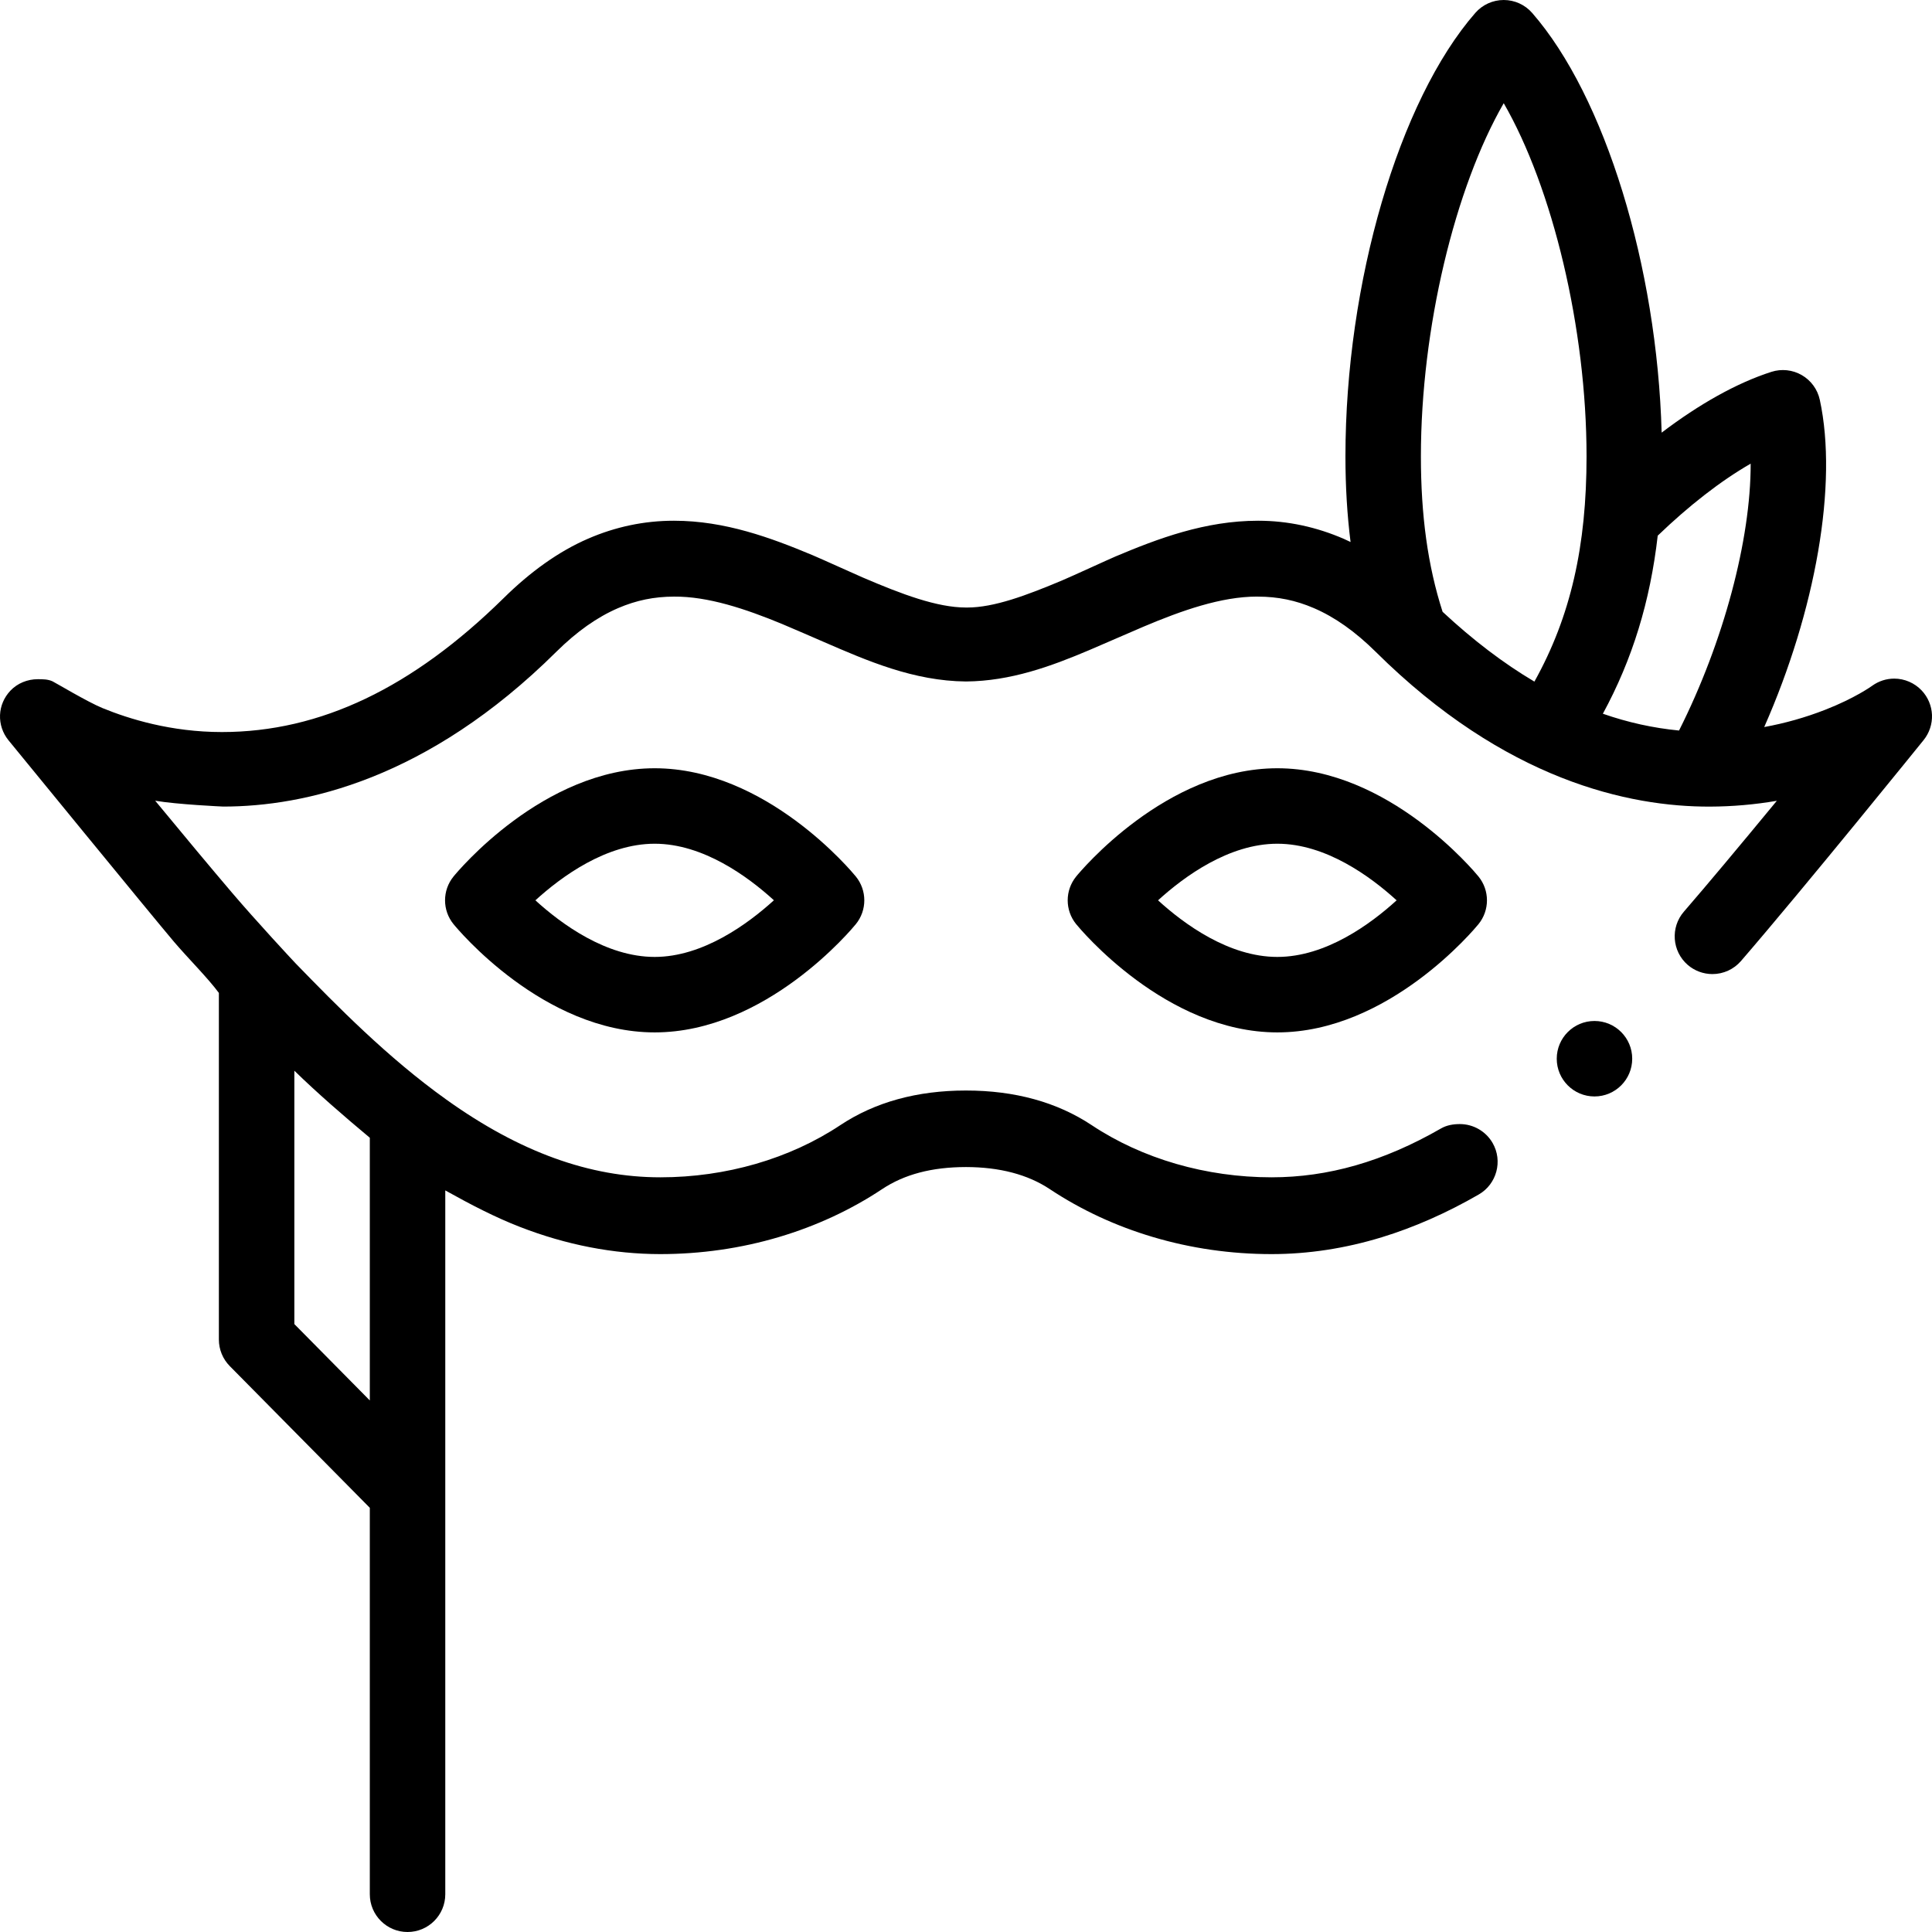
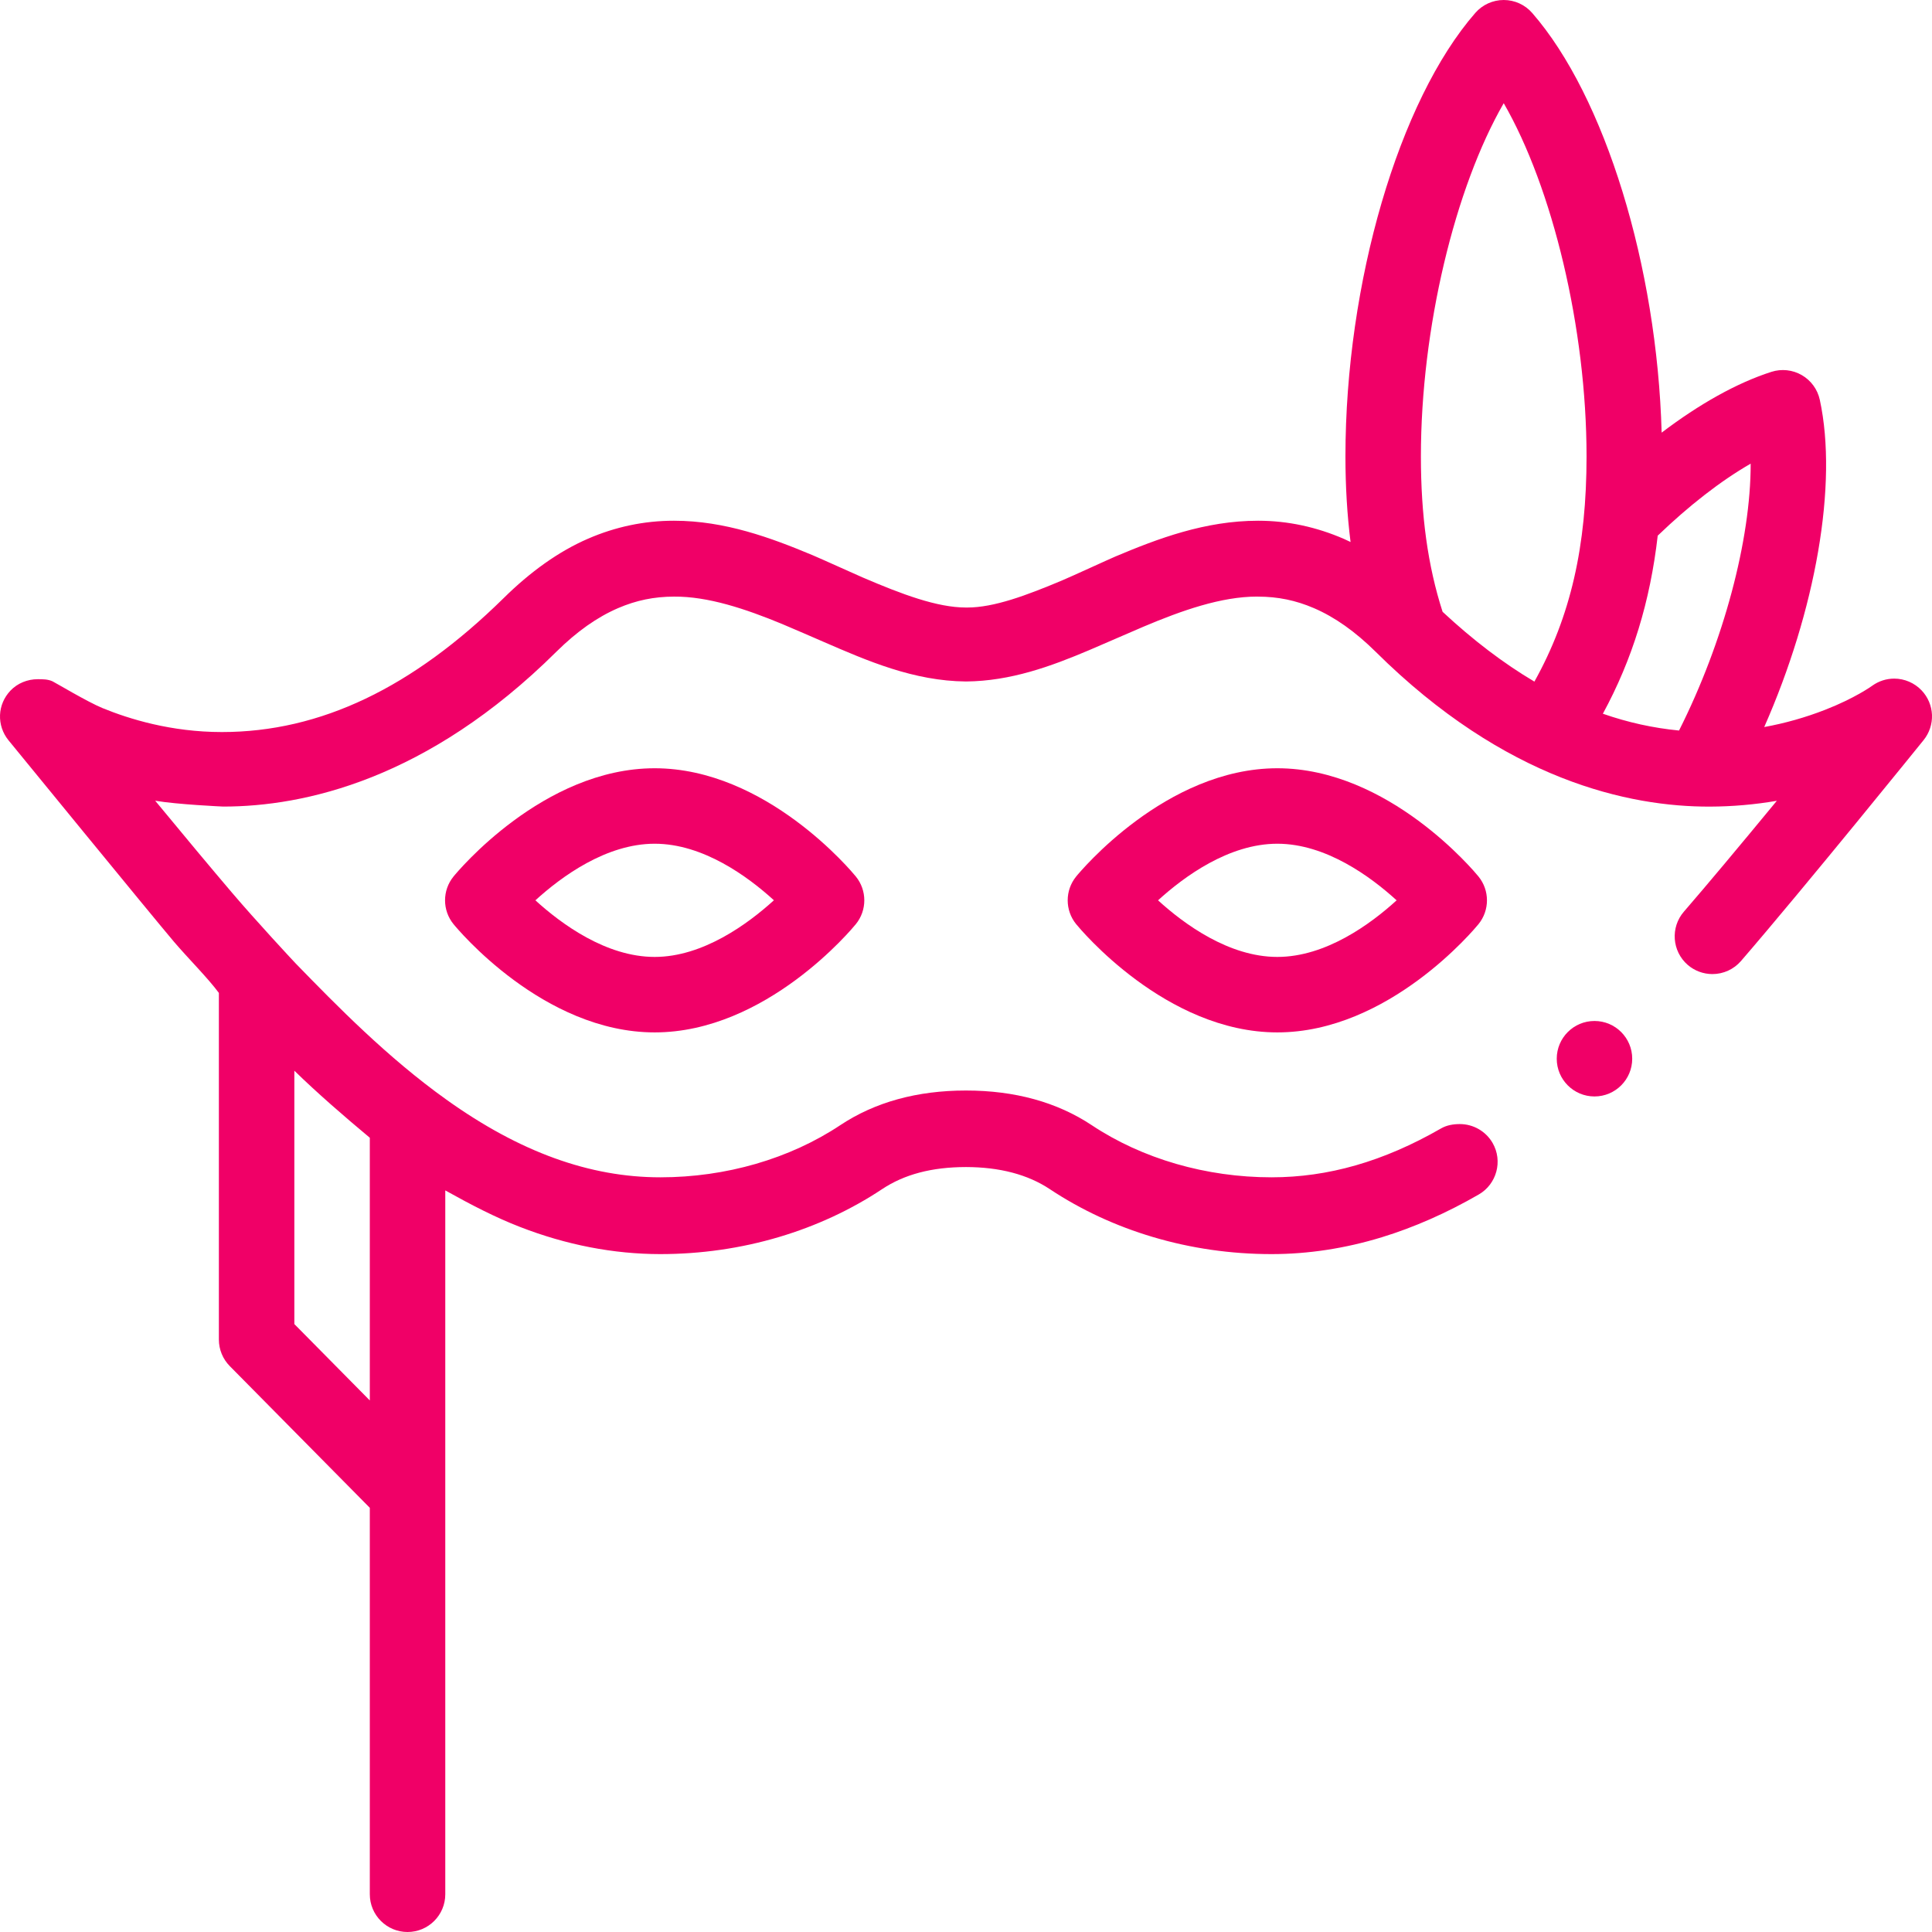
<svg xmlns="http://www.w3.org/2000/svg" id="Capa_1" enable-background="new 0 0 512 512" height="512" viewBox="0 0 512 512" width="512">
+   <style>
+         path {
+             fill: #F00067;
+         }
+         circle {
+             fill: #F00067
+         }
+     </style>
  <g>
    <path d="m509.263 182.98c-1.88-1.99-4.53-3.14-7.27-3.14-2.07 0-4.07.64-5.77 1.84-.01 0-.02.01-.04.03 0 0-.01 0-.01.01-.22.16-4.66 3.33-12.46 6.37-5.218 2.043-10.671 3.582-16.176 4.584 13.602-30.828 19.583-64.329 14.729-86.726-.597-2.756-2.331-5.132-4.773-6.542-2.442-1.411-5.366-1.724-8.052-.863-9.206 2.951-19.16 8.569-29.087 16.111-1.215-44.032-14.977-89.066-34.317-111.229-1.898-2.176-4.645-3.425-7.534-3.425-2.888 0-5.636 1.249-7.534 3.425-20.263 23.221-34.414 71.549-34.414 117.525 0 7.98.455 15.504 1.358 22.685-.595-.281-1.189-.573-1.786-.83-7.19-3.12-14.81-4.805-22.669-4.805h-.08c-13.961 0-26.499 4.717-37.77 9.473-1.791.756-11.481 5.222-14.016 6.291-9.616 4.053-18.183 7.236-25.241 7.236-.12 0-.23 0-.35 0-7.614 0-16.93-3.477-27.456-8-1.944-.835-11.049-4.97-13.216-5.876-10.992-4.596-23.181-9.124-36.696-9.124h-.09c-7.85 0-15.48 1.625-22.669 4.745-7.77 3.35-15.34 8.778-22.47 15.828-24.03 23.619-48.43 35.427-74.599 35.427h-.02c-13.52 0-24.649-3.5-31.599-6.34-3.91-1.59-12.621-6.808-13.274-7.105-1.228-.558-2.548-.56-3.906-.56-2.74 0-5.39 1.073-7.27 3.063-1.66 1.77-2.63 4.021-2.73 6.431-.09 2.41.69 4.761 2.21 6.65.06.07 38.384 46.966 43.894 53.446 3.73 4.38 8.895 9.498 11.895 13.549v91.866c0 2.632 1.038 5.157 2.887 7.029l37.112 37.556v102.415c0 5.522 4.477 10 10 10s10-4.478 10-10v-186.527c7 3.904 13.269 7.139 19.745 9.657 12.279 4.78 24.841 7.21 37.191 7.22 10.81 0 21.446-1.53 31.546-4.54 9.81-2.92 18.998-7.18 27.257-12.66 5.92-3.94 13.209-5.86 22.249-5.87 8.92.01 16.404 1.98 22.244 5.87 8.26 5.48 17.432 9.74 27.251 12.66 10.1 3.01 20.701 4.54 31.5 4.54 9.69 0 19.5-1.5 29.18-4.46 8.54-2.61 17.19-6.42 25.72-11.34 4.769-2.75 6.42-8.88 3.67-13.65-1.78-3.09-5.11-5.01-8.68-5.01-1.74 0-3.46.285-4.98 1.155-15.34 8.83-30.029 12.955-44.909 12.955h-.02c-17.29 0-34.219-4.885-47.658-13.825-9.21-6.11-20.41-9.175-33.279-9.175h-.09c-12.86 0-24.049 3.065-33.249 9.175-13.44 8.94-30.369 13.825-47.659 13.825h-.07c-18.6 0-37.149-6.625-56.688-20.605-15.6-11.14-29.059-24.903-39.879-36.033-.85-.88-10.44-11.196-16.91-18.786-5.6-6.58-12.44-14.768-20.359-24.378 5.82 1 17.919 1.551 18.039 1.551 21.4 0 54.099-7.124 88.288-41.044 5.44-5.37 10.79-9.147 16.35-11.548 4.82-2.07 9.53-3.039 14.83-3.049 8.964-.072 18.856 3.215 28.586 7.237 2.471 1.021 9.763 4.204 10.923 4.704 11.809 5.13 24.019 10.43 37.859 10.55 11.835-.102 22.479-3.993 32.693-8.326 1.73-.734 12.447-5.396 14.324-6.189 10.199-4.311 20.644-7.984 30.111-7.984.08 0 .16 0 .25.01 5.29.01 10 .98 14.819 3.05 5.56 2.4 10.91 6.18 16.35 11.55 34.379 34.11 67.218 41.13 88.647 41.05 5.92-.02 11.86-.54 17.68-1.54-10.1 12.26-18.379 22.15-24.629 29.38-3.61 4.17-3.15 10.5 1.02 14.11 1.82 1.57 4.14 2.43 6.54 2.43 2.91 0 5.67-1.26 7.57-3.46 17-19.68 48.409-58.56 48.409-58.56 1.52-1.89 2.3-4.26 2.21-6.67-.103-2.41-1.063-4.7-2.733-6.47zm-431.258 100.767c6 5.857 13 11.928 19.999 17.77v69.615l-19.999-20.239zm366.958-90.149c-6.834-.659-13.554-2.14-20.186-4.452 7.824-14.407 12.534-29.739 14.535-47.187 8.223-7.911 16.684-14.518 24.633-19.084.044 20.11-7.16 47.242-18.982 70.723zm-46.46-166.249c12.921 22.38 21.949 59.641 21.949 93.602 0 23.719-4.184 42.399-13.82 59.682-8.195-4.847-16.288-11.014-24.331-18.503-3.95-12.246-5.748-25.629-5.748-41.179.001-33.962 9.03-71.222 21.95-93.602z" />
    <path d="m173.497 203.596c-29.566 0-52.347 27.507-53.303 28.679-3.002 3.68-3.002 8.963 0 12.643.956 1.171 23.737 28.679 53.303 28.679 29.567 0 52.347-27.508 53.302-28.679 3.002-3.68 3.002-8.963 0-12.643-.954-1.171-23.735-28.679-53.302-28.679zm0 50c-12.847 0-24.718-8.713-31.612-15 6.899-6.291 18.769-15 31.612-15 12.836 0 24.7 8.699 31.596 14.985-6.92 6.288-18.828 15.015-31.596 15.015z" />
    <path d="m338.505 203.596c-29.566 0-52.347 27.507-53.303 28.679-3.002 3.68-3.002 8.963 0 12.643.956 1.171 23.737 28.679 53.303 28.679s52.347-27.507 53.303-28.679c3.002-3.68 3.002-8.963 0-12.643-.956-1.171-23.737-28.679-53.303-28.679zm0 50c-12.847 0-24.718-8.713-31.612-15 6.899-6.291 18.769-15 31.612-15 12.847 0 24.718 8.713 31.612 15-6.899 6.291-18.769 15-31.612 15z" />
    <circle cx="422.554" cy="280.57" r="10" />
  </g>
</svg>
